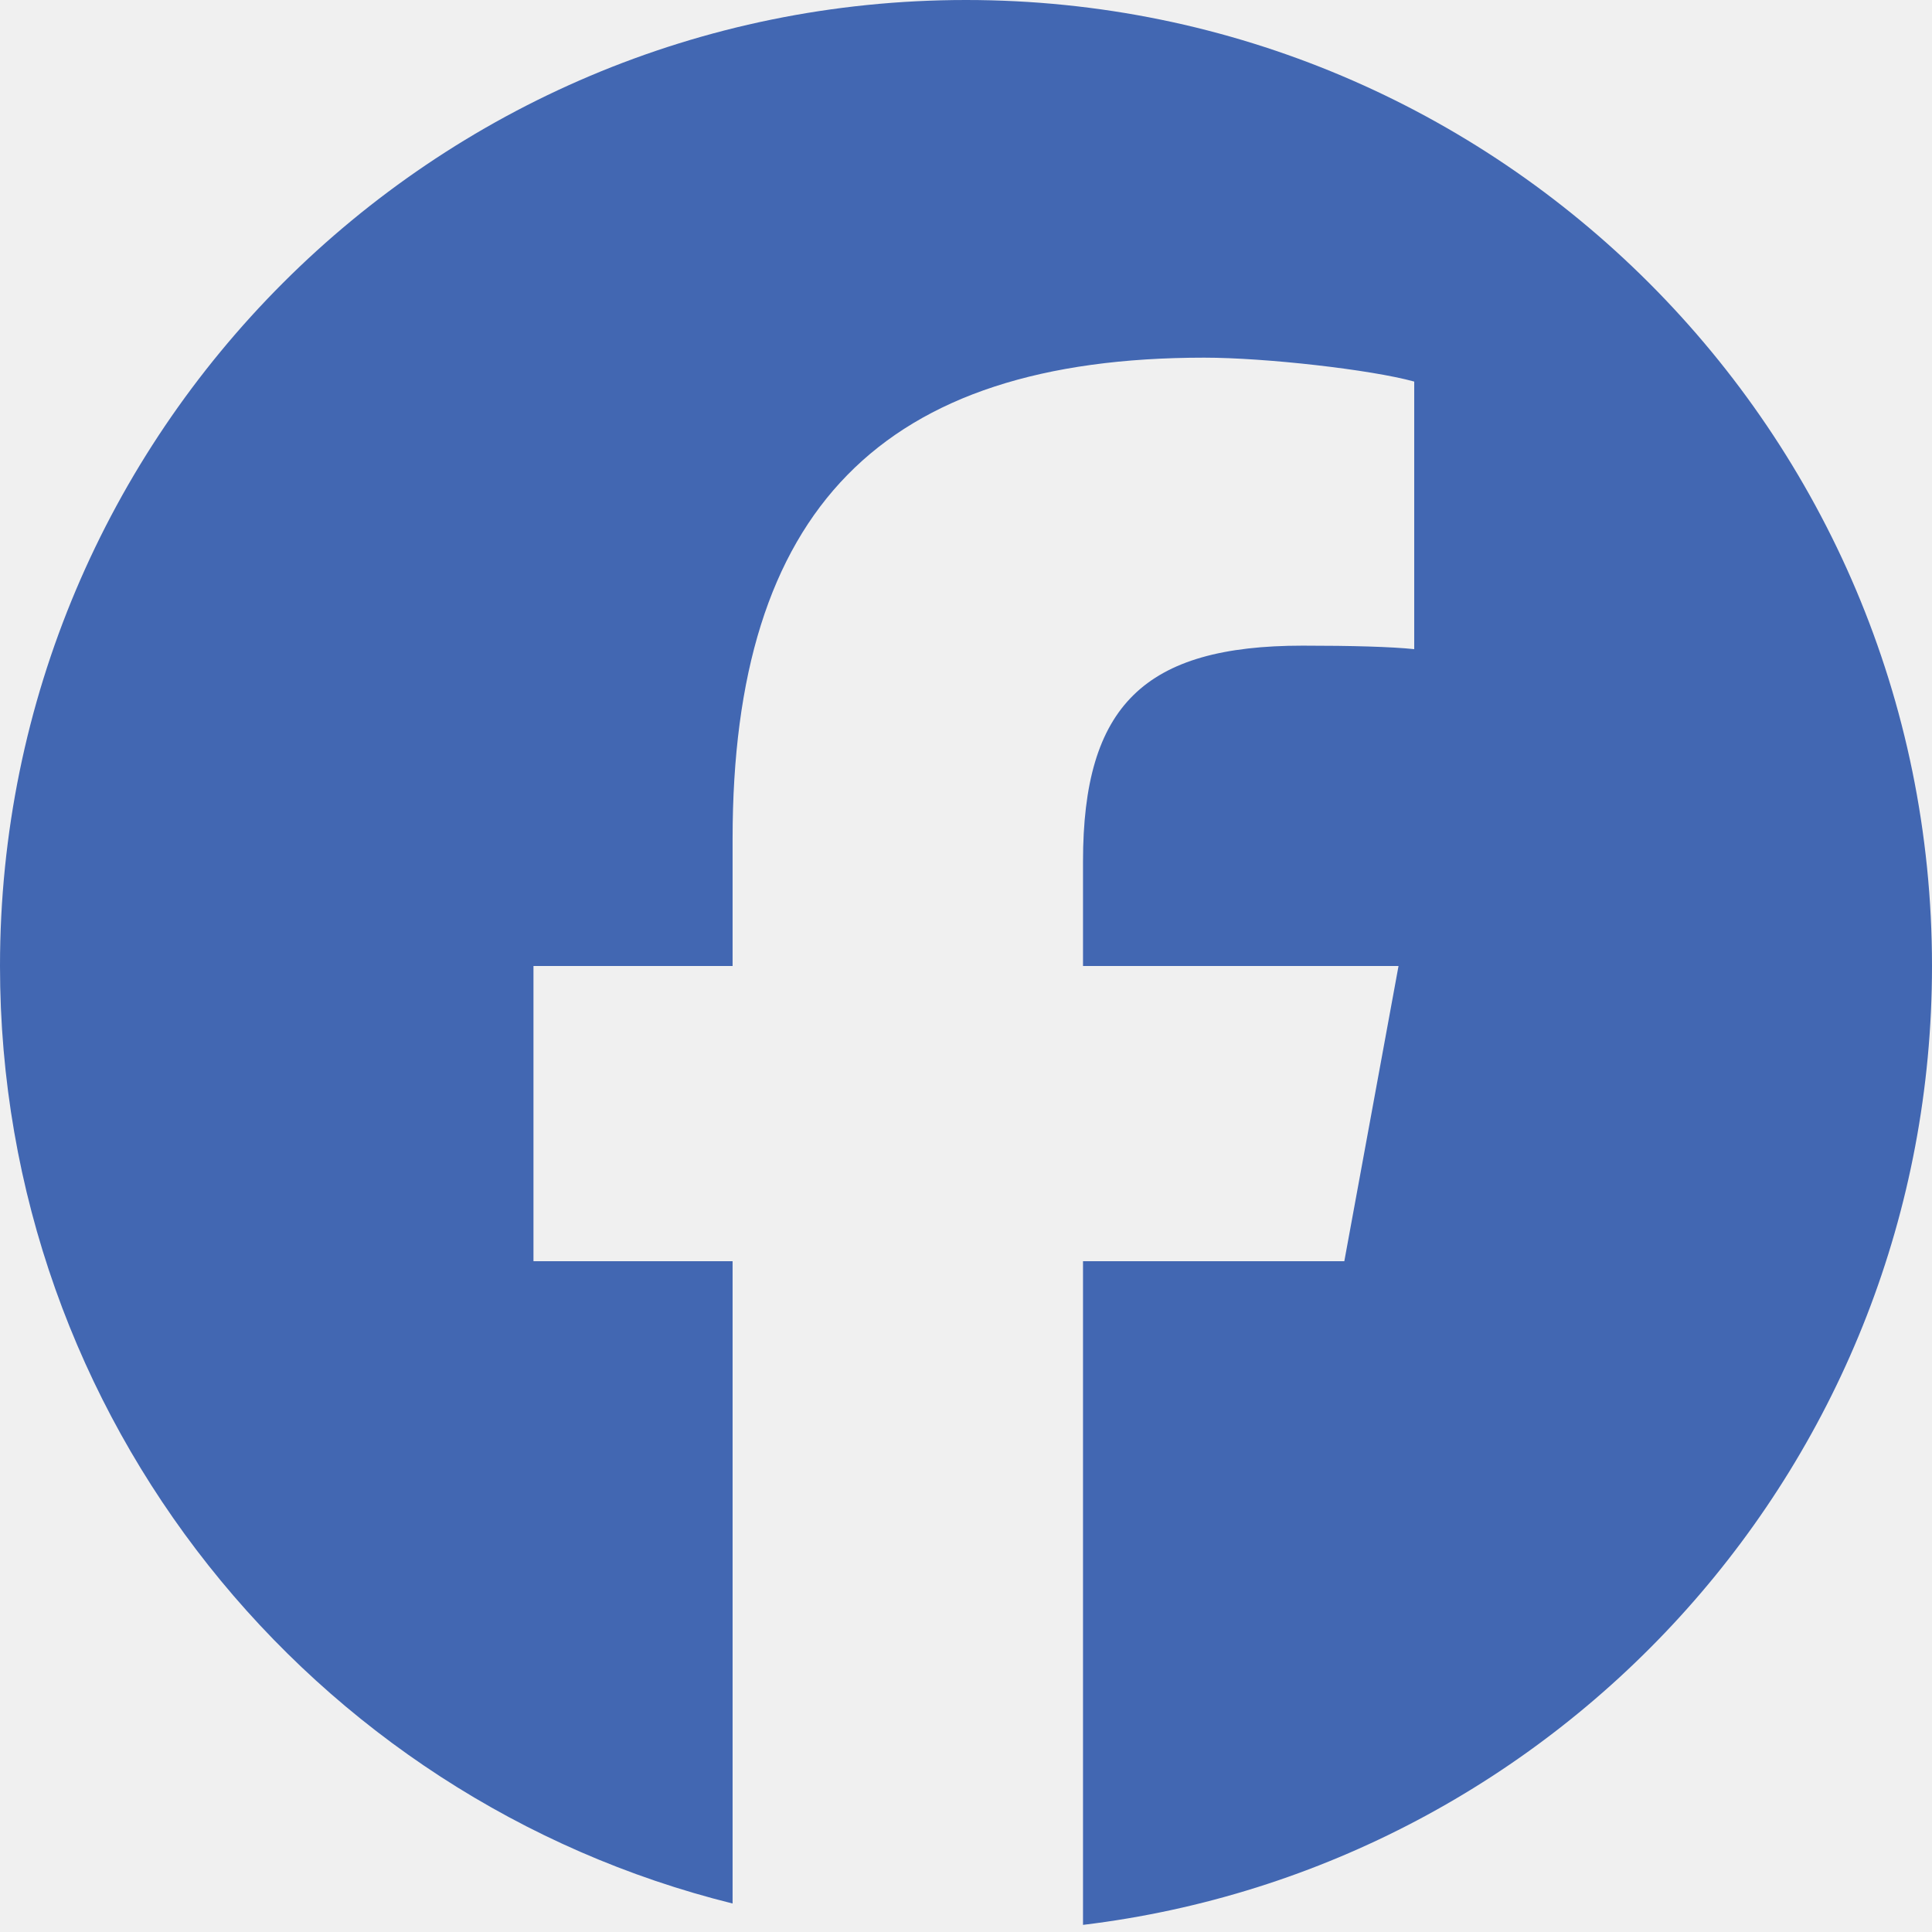
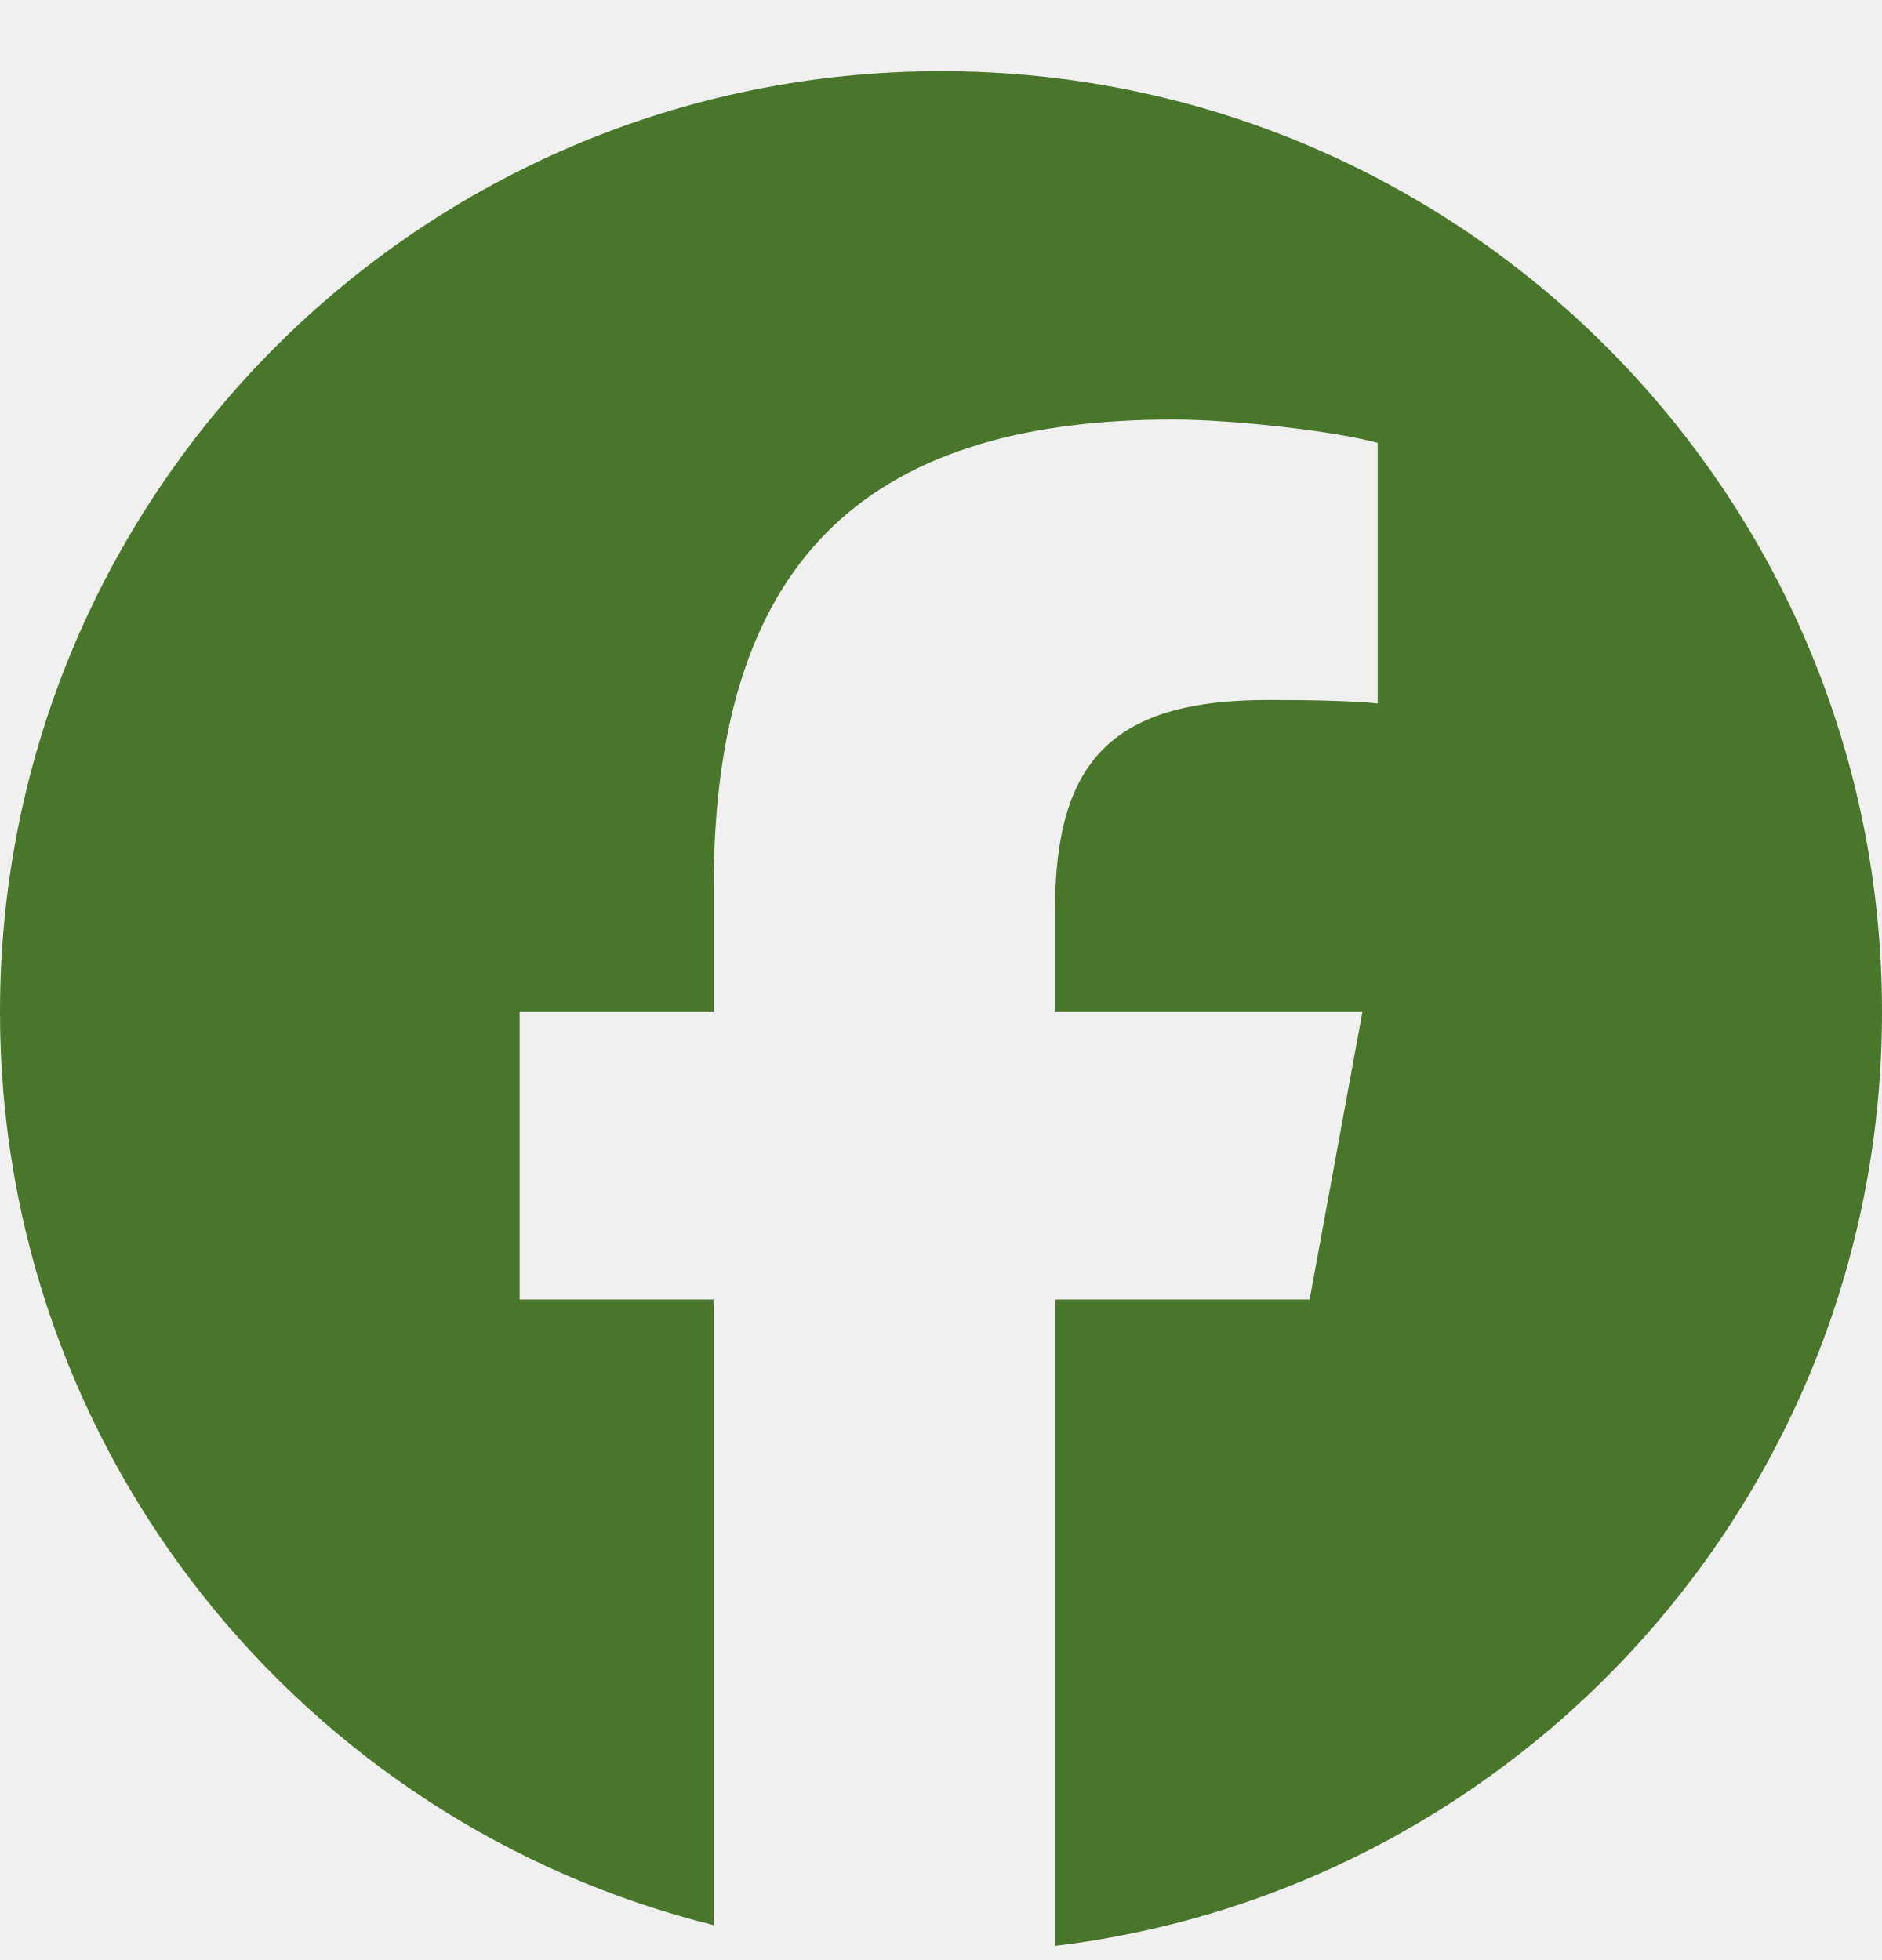
- <svg xmlns="http://www.w3.org/2000/svg" width="16" height="16" viewBox="0 0 16 16" fill="none">
-   <g id="Logo">
-     <path id="Initiator" d="M16 8C16 3.582 12.418 0 8 0C3.582 0 0 3.582 0 8C0 11.752 2.583 14.9 6.067 15.764V10.445H4.418V8H6.067V6.947C6.067 4.224 7.3 2.962 9.973 2.962C10.48 2.962 11.354 3.061 11.712 3.16V5.376C11.523 5.356 11.195 5.347 10.788 5.347C9.476 5.347 8.969 5.844 8.969 7.135V8H11.582L11.133 10.445H8.969V15.941C12.931 15.463 16 12.09 16 8H16Z" fill="#4267B2" />
+ <svg xmlns="http://www.w3.org/2000/svg" width="24" height="25" viewBox="0 0 24 25" fill="none">
+   <g clip-path="url(#clip0_9720_3359)">
+     <path d="M24 12.908C24 6.281 18.627 0.908 12 0.908C5.373 0.908 0 6.281 0 12.908C0 18.536 3.875 23.258 9.101 24.555V16.575H6.627V12.908H9.101V11.328C9.101 7.244 10.95 5.351 14.96 5.351C15.72 5.351 17.032 5.5 17.569 5.649V8.973C17.285 8.943 16.793 8.928 16.182 8.928C14.215 8.928 13.454 9.673 13.454 11.611V12.908H17.374L16.701 16.575H13.454V24.82C19.396 24.103 24 19.044 24 12.908H24Z" fill="#49762A" />
  </g>
+   <defs>
+     <clipPath id="clip0_9720_3359">
+       <rect width="24" height="24" fill="white" transform="translate(0 0.908203)" />
+     </clipPath>
+   </defs>
</svg>
